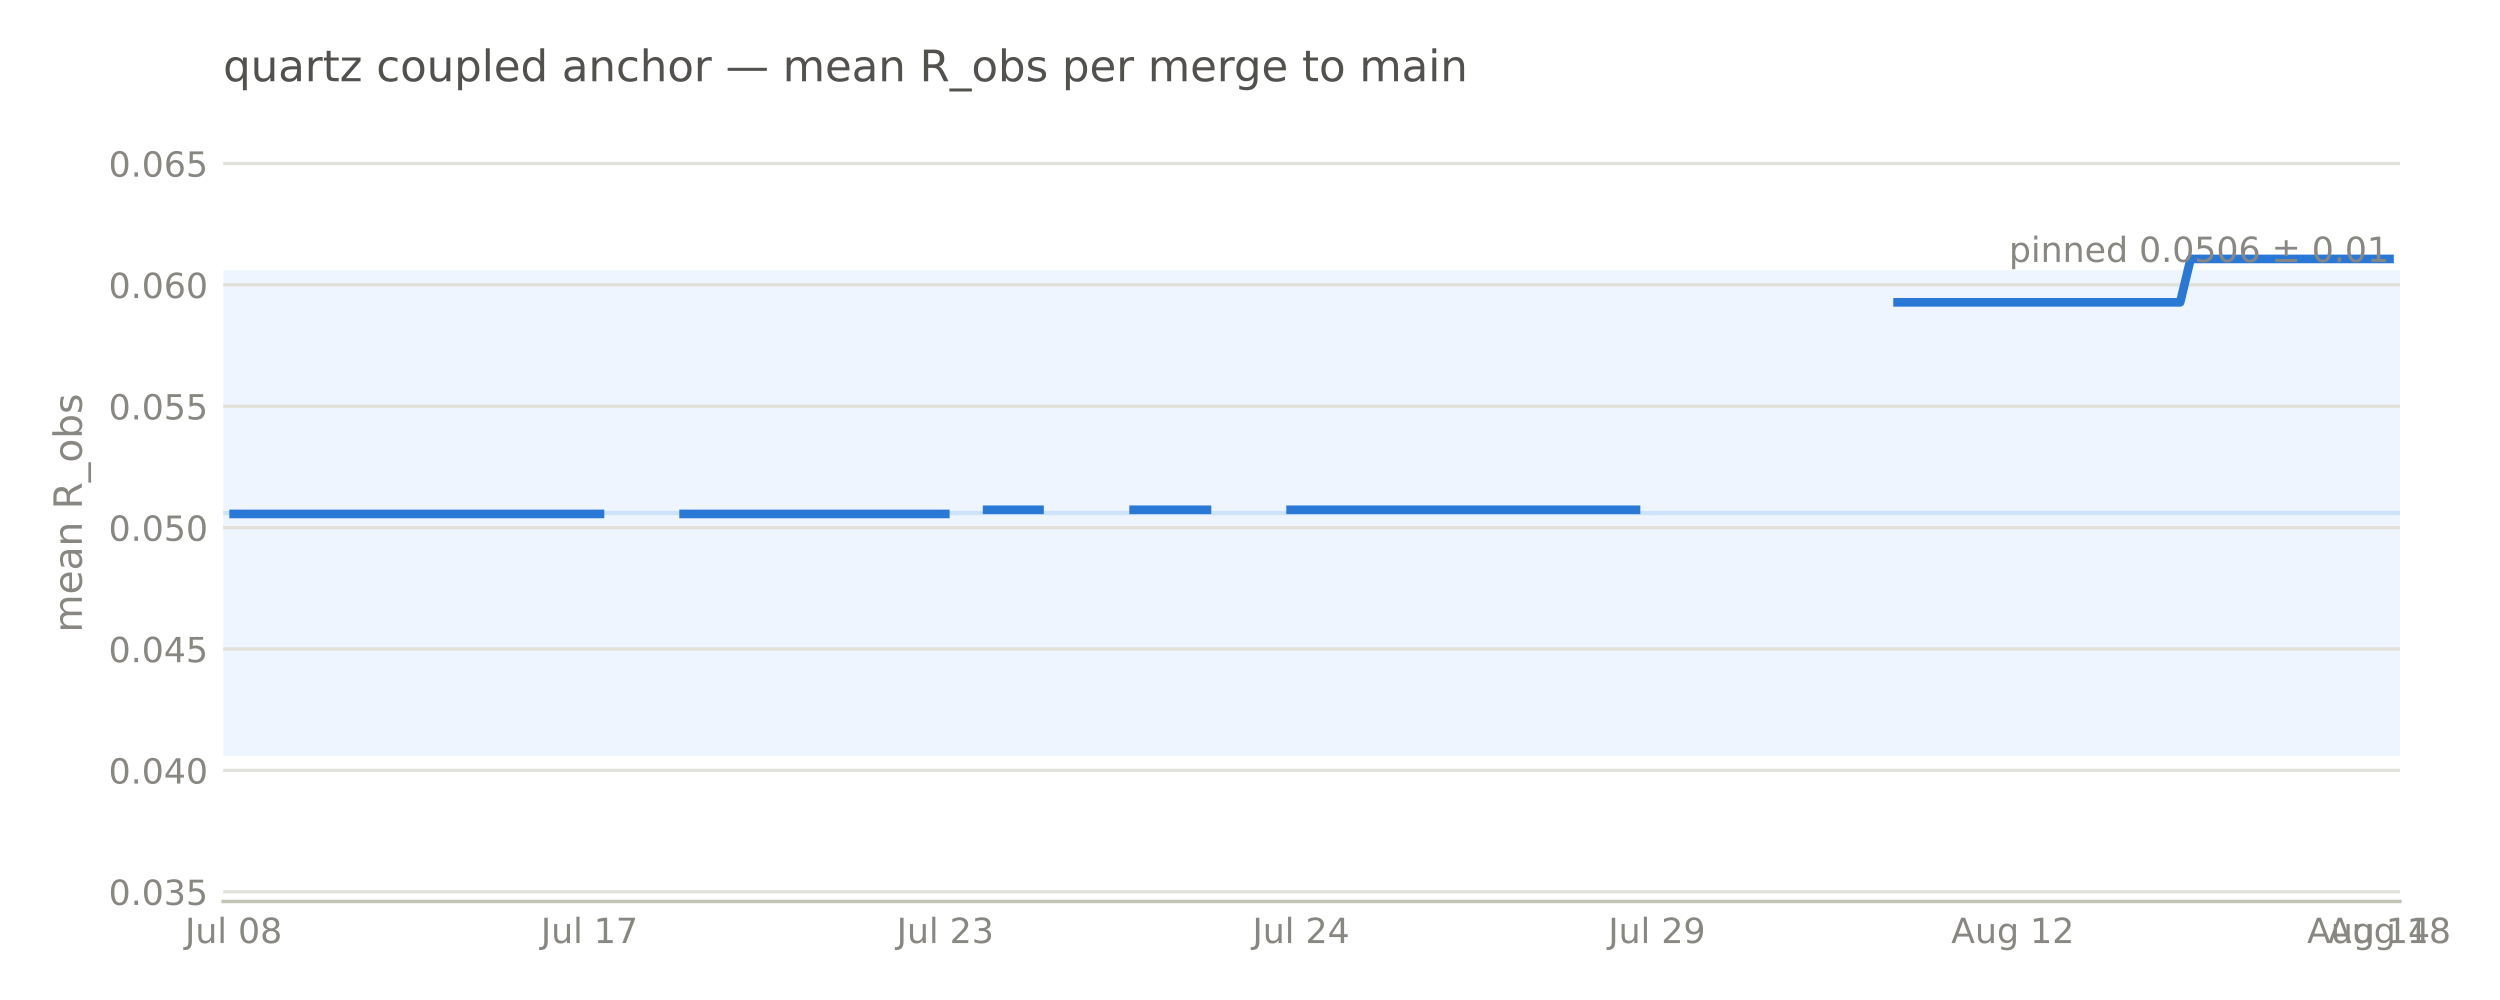
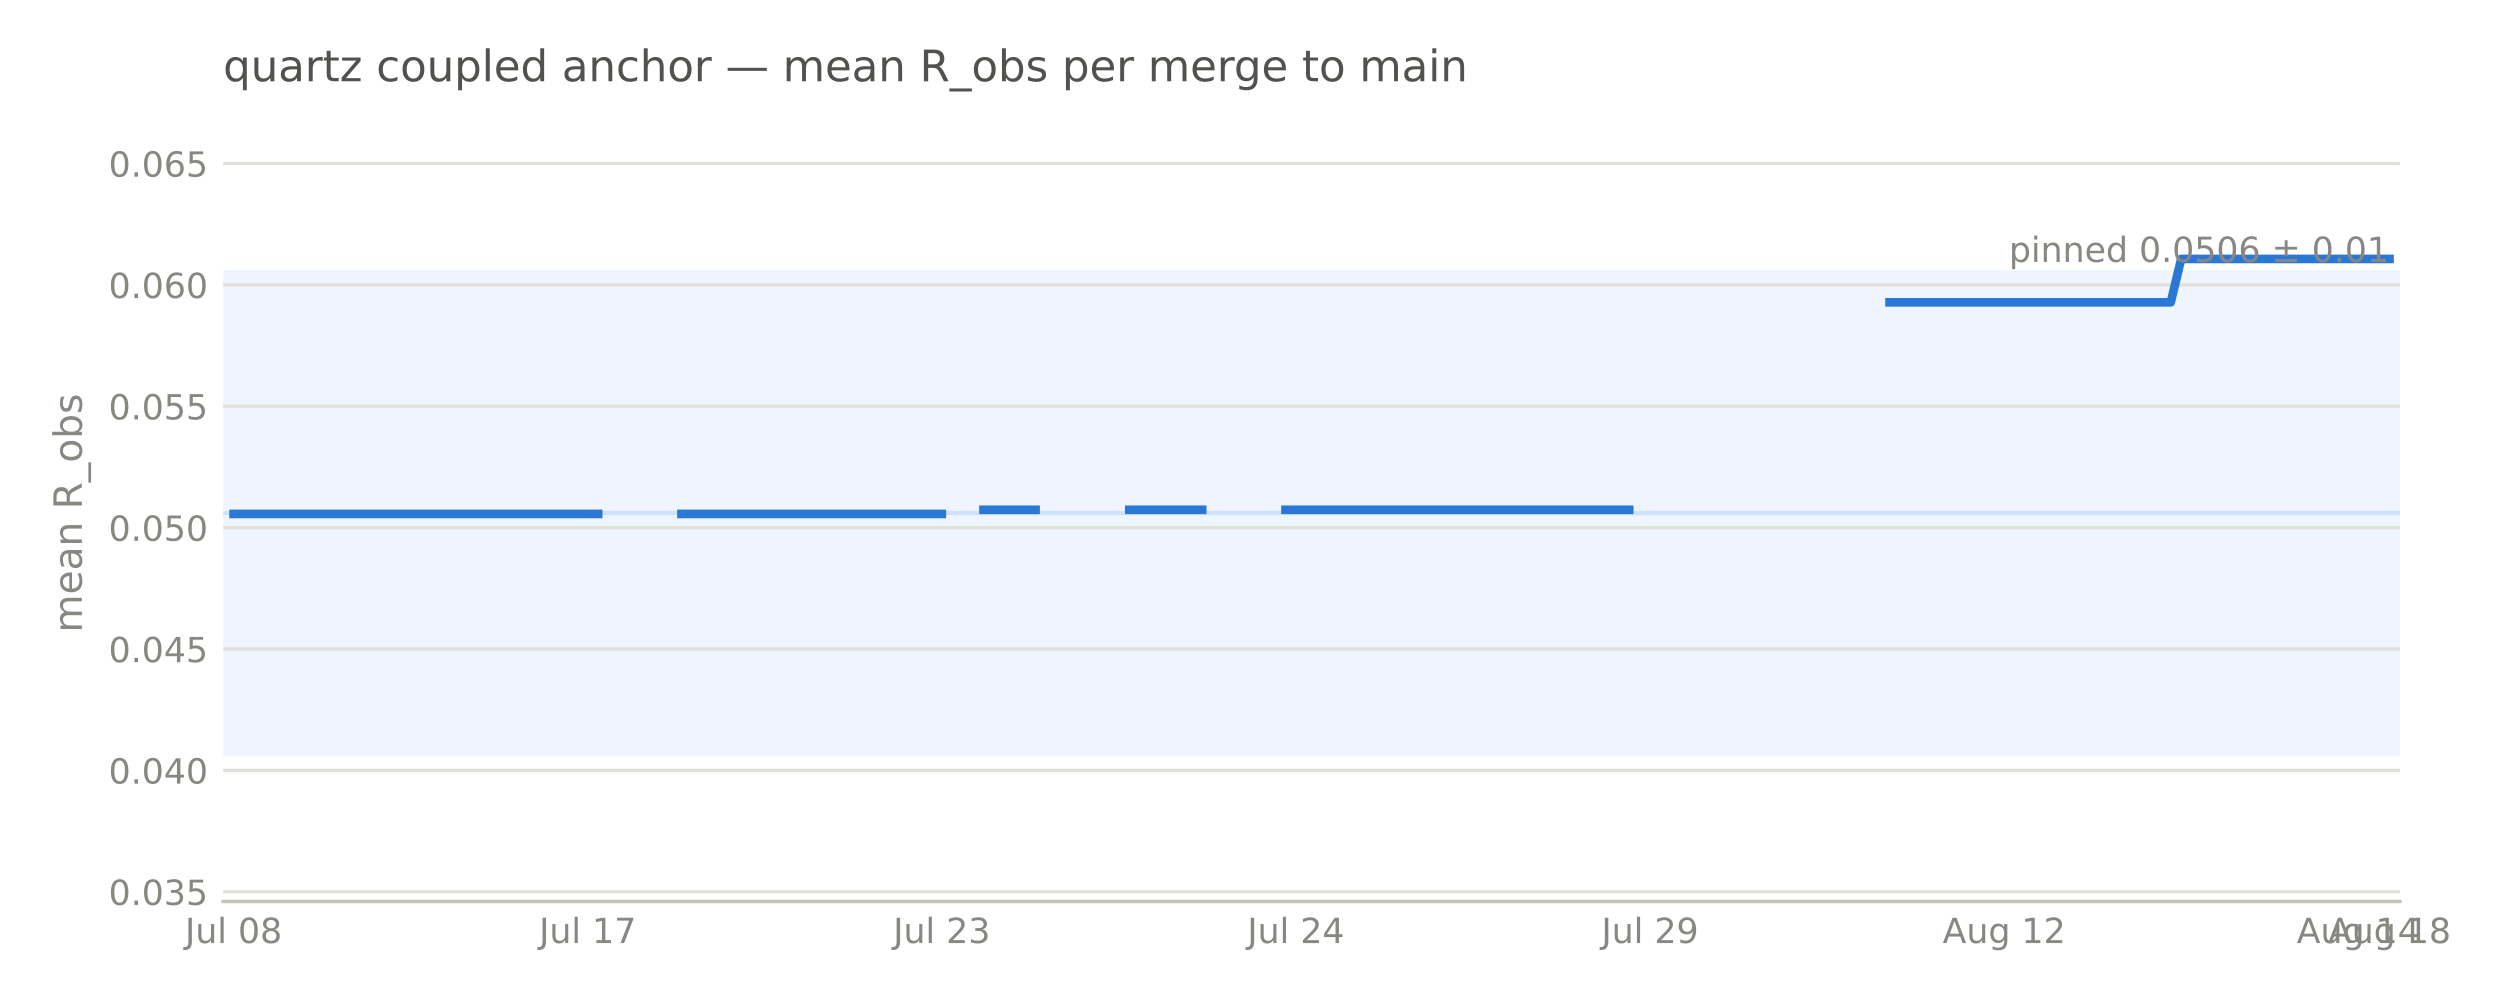
<svg xmlns="http://www.w3.org/2000/svg" width="576pt" height="230.4pt" viewBox="0 0 576 230.4" version="1.1">
  <defs>
    <style type="text/css">*{stroke-linejoin: round; stroke-linecap: butt}</style>
  </defs>
  <g id="figure_1">
    <g id="patch_1">
      <path d="M 0 230.4  L 576 230.4  L 576 0  L 0 0  L 0 230.4  z " style="fill: none; opacity: 0" />
    </g>
    <g id="axes_1">
      <g id="patch_2">
-         <path d="M 51.422 207.698  L 552.946 207.698  L 552.946 28.72  L 51.422 28.72  L 51.422 207.698  z " style="fill: none" />
+         <path d="M 51.422 207.698  L 552.936 207.698  L 552.936 28.72  L 51.422 28.72  L 51.422 207.698  z " style="fill: none" />
      </g>
      <g id="patch_3">
-         <path d="M 51.422 174.14  L 552.946 174.14  L 552.946 62.278  L 51.422 62.278  z " clip-path="url(#pd964a9ae36)" style="fill: #cde2fb; opacity: 0.35" />
+         <path d="M 51.422 174.14  L 552.936 174.14  L 552.936 62.278  L 51.422 62.278  z " clip-path="url(#p06c9de5e59)" style="fill: #cde2fb; opacity: 0.35" />
      </g>
      <g id="matplotlib.axis_1">
        <g id="xtick_1">
          <g id="line2d_1" />
          <g id="text_1">
-             <text style="font-size: 8px; font-family: 'DejaVu Sans', 'Bitstream Vera Sans', 'Computer Modern Sans Serif', 'Lucida Grande', 'Verdana', 'Geneva', 'Lucid', 'Arial', 'Helvetica', 'Avant Garde', sans-serif; text-anchor: middle; fill: #898781" x="53.833" y="217.277" transform="rotate(-0 53.83328 217.2769)">Jul 08</text>
+             <text style="font-size: 8px; font-family: 'DejaVu Sans', 'Bitstream Vera Sans', 'Computer Modern Sans Serif', 'Lucida Grande', 'Verdana', 'Geneva', 'Lucid', 'Arial', 'Helvetica', 'Avant Garde', sans-serif; text-anchor: middle; fill: #898781" x="53.822" y="217.277" transform="rotate(-0 53.8217 217.2769)">Jul 08</text>
          </g>
        </g>
        <g id="xtick_2">
          <g id="line2d_2" />
          <g id="text_2">
-             <text style="font-size: 8px; font-family: 'DejaVu Sans', 'Bitstream Vera Sans', 'Computer Modern Sans Serif', 'Lucida Grande', 'Verdana', 'Geneva', 'Lucid', 'Arial', 'Helvetica', 'Avant Garde', sans-serif; text-anchor: middle; fill: #898781" x="135.813" y="217.277" transform="rotate(-0 135.8132 217.2769)">Jul 17</text>
+             <text style="font-size: 8px; font-family: 'DejaVu Sans', 'Bitstream Vera Sans', 'Computer Modern Sans Serif', 'Lucida Grande', 'Verdana', 'Geneva', 'Lucid', 'Arial', 'Helvetica', 'Avant Garde', sans-serif; text-anchor: middle; fill: #898781" x="135.408" y="217.277" transform="rotate(-0 135.4077 217.2769)">Jul 17</text>
          </g>
        </g>
        <g id="xtick_3">
          <g id="line2d_3" />
          <g id="text_3">
-             <text style="font-size: 8px; font-family: 'DejaVu Sans', 'Bitstream Vera Sans', 'Computer Modern Sans Serif', 'Lucida Grande', 'Verdana', 'Geneva', 'Lucid', 'Arial', 'Helvetica', 'Avant Garde', sans-serif; text-anchor: middle; fill: #898781" x="217.793" y="217.277" transform="rotate(-0 217.7931 217.2769)">Jul 23</text>
+             <text style="font-size: 8px; font-family: 'DejaVu Sans', 'Bitstream Vera Sans', 'Computer Modern Sans Serif', 'Lucida Grande', 'Verdana', 'Geneva', 'Lucid', 'Arial', 'Helvetica', 'Avant Garde', sans-serif; text-anchor: middle; fill: #898781" x="216.994" y="217.277" transform="rotate(-0 216.9936 217.2769)">Jul 23</text>
          </g>
        </g>
        <g id="xtick_4">
          <g id="line2d_4" />
          <g id="text_4">
-             <text style="font-size: 8px; font-family: 'DejaVu Sans', 'Bitstream Vera Sans', 'Computer Modern Sans Serif', 'Lucida Grande', 'Verdana', 'Geneva', 'Lucid', 'Arial', 'Helvetica', 'Avant Garde', sans-serif; text-anchor: middle; fill: #898781" x="299.773" y="217.277" transform="rotate(-0 299.773 217.2769)">Jul 24</text>
+             <text style="font-size: 8px; font-family: 'DejaVu Sans', 'Bitstream Vera Sans', 'Computer Modern Sans Serif', 'Lucida Grande', 'Verdana', 'Geneva', 'Lucid', 'Arial', 'Helvetica', 'Avant Garde', sans-serif; text-anchor: middle; fill: #898781" x="298.58" y="217.277" transform="rotate(-0 298.5796 217.2769)">Jul 24</text>
          </g>
        </g>
        <g id="xtick_5">
          <g id="line2d_5" />
          <g id="text_5">
-             <text style="font-size: 8px; font-family: 'DejaVu Sans', 'Bitstream Vera Sans', 'Computer Modern Sans Serif', 'Lucida Grande', 'Verdana', 'Geneva', 'Lucid', 'Arial', 'Helvetica', 'Avant Garde', sans-serif; text-anchor: middle; fill: #898781" x="381.753" y="217.277" transform="rotate(-0 381.7529 217.2769)">Jul 29</text>
+             <text style="font-size: 8px; font-family: 'DejaVu Sans', 'Bitstream Vera Sans', 'Computer Modern Sans Serif', 'Lucida Grande', 'Verdana', 'Geneva', 'Lucid', 'Arial', 'Helvetica', 'Avant Garde', sans-serif; text-anchor: middle; fill: #898781" x="380.166" y="217.277" transform="rotate(-0 380.1656 217.2769)">Jul 29</text>
          </g>
        </g>
        <g id="xtick_6">
          <g id="line2d_6" />
          <g id="text_6">
-             <text style="font-size: 8px; font-family: 'DejaVu Sans', 'Bitstream Vera Sans', 'Computer Modern Sans Serif', 'Lucida Grande', 'Verdana', 'Geneva', 'Lucid', 'Arial', 'Helvetica', 'Avant Garde', sans-serif; text-anchor: middle; fill: #898781" x="463.733" y="217.276" transform="rotate(-0 463.7327 217.2763)">Aug 12</text>
+             <text style="font-size: 8px; font-family: 'DejaVu Sans', 'Bitstream Vera Sans', 'Computer Modern Sans Serif', 'Lucida Grande', 'Verdana', 'Geneva', 'Lucid', 'Arial', 'Helvetica', 'Avant Garde', sans-serif; text-anchor: middle; fill: #898781" x="461.752" y="217.276" transform="rotate(-0 461.7516 217.2763)">Aug 12</text>
          </g>
        </g>
        <g id="xtick_7">
          <g id="line2d_7" />
          <g id="text_7">
-             <text style="font-size: 8px; font-family: 'DejaVu Sans', 'Bitstream Vera Sans', 'Computer Modern Sans Serif', 'Lucida Grande', 'Verdana', 'Geneva', 'Lucid', 'Arial', 'Helvetica', 'Avant Garde', sans-serif; text-anchor: middle; fill: #898781" x="545.713" y="217.276" transform="rotate(-0 545.7126 217.2763)">Aug 14</text>
+             <text style="font-size: 8px; font-family: 'DejaVu Sans', 'Bitstream Vera Sans', 'Computer Modern Sans Serif', 'Lucida Grande', 'Verdana', 'Geneva', 'Lucid', 'Arial', 'Helvetica', 'Avant Garde', sans-serif; text-anchor: middle; fill: #898781" x="543.338" y="217.276" transform="rotate(-0 543.3375 217.2763)">Aug 14</text>
          </g>
        </g>
        <g id="xtick_8">
          <g id="line2d_8" />
          <g id="text_8">
-             <text style="font-size: 8px; font-family: 'DejaVu Sans', 'Bitstream Vera Sans', 'Computer Modern Sans Serif', 'Lucida Grande', 'Verdana', 'Geneva', 'Lucid', 'Arial', 'Helvetica', 'Avant Garde', sans-serif; text-anchor: middle; fill: #898781" x="550.535" y="217.276" transform="rotate(-0 550.535 217.2763)">Aug 18</text>
+             <text style="font-size: 8px; font-family: 'DejaVu Sans', 'Bitstream Vera Sans', 'Computer Modern Sans Serif', 'Lucida Grande', 'Verdana', 'Geneva', 'Lucid', 'Arial', 'Helvetica', 'Avant Garde', sans-serif; text-anchor: middle; fill: #898781" x="550.536" y="217.276" transform="rotate(-0 550.5363 217.2763)">Aug 18</text>
          </g>
        </g>
      </g>
      <g id="matplotlib.axis_2">
        <g id="ytick_1">
          <g id="line2d_9">
-             <path d="M 51.422 205.461  L 552.946 205.461  " clip-path="url(#pd964a9ae36)" style="fill: none; stroke: #e1e0d9; stroke-width: 0.75; stroke-linecap: square" />
+             <path d="M 51.422 205.461  L 552.936 205.461  " clip-path="url(#p06c9de5e59)" style="fill: none; stroke: #e1e0d9; stroke-width: 0.75; stroke-linecap: square" />
          </g>
          <g id="line2d_10" />
          <g id="text_9">
            <text style="font-size: 8px; font-family: 'DejaVu Sans', 'Bitstream Vera Sans', 'Computer Modern Sans Serif', 'Lucida Grande', 'Verdana', 'Geneva', 'Lucid', 'Arial', 'Helvetica', 'Avant Garde', sans-serif; text-anchor: end; fill: #898781" x="47.922" y="208.5" transform="rotate(-0 47.92211 208.5)">0.035</text>
          </g>
        </g>
        <g id="ytick_2">
          <g id="line2d_11">
-             <path d="M 51.422 177.496  L 552.946 177.496  " clip-path="url(#pd964a9ae36)" style="fill: none; stroke: #e1e0d9; stroke-width: 0.75; stroke-linecap: square" />
+             <path d="M 51.422 177.496  L 552.936 177.496  " clip-path="url(#p06c9de5e59)" style="fill: none; stroke: #e1e0d9; stroke-width: 0.75; stroke-linecap: square" />
          </g>
          <g id="line2d_12" />
          <g id="text_10">
            <text style="font-size: 8px; font-family: 'DejaVu Sans', 'Bitstream Vera Sans', 'Computer Modern Sans Serif', 'Lucida Grande', 'Verdana', 'Geneva', 'Lucid', 'Arial', 'Helvetica', 'Avant Garde', sans-serif; text-anchor: end; fill: #898781" x="47.922" y="180.535" transform="rotate(-0 47.92211 180.5346)">0.040</text>
          </g>
        </g>
        <g id="ytick_3">
          <g id="line2d_13">
-             <path d="M 51.422 149.53  L 552.946 149.53  " clip-path="url(#pd964a9ae36)" style="fill: none; stroke: #e1e0d9; stroke-width: 0.75; stroke-linecap: square" />
+             <path d="M 51.422 149.53  L 552.936 149.53  " clip-path="url(#p06c9de5e59)" style="fill: none; stroke: #e1e0d9; stroke-width: 0.75; stroke-linecap: square" />
          </g>
          <g id="line2d_14" />
          <g id="text_11">
            <text style="font-size: 8px; font-family: 'DejaVu Sans', 'Bitstream Vera Sans', 'Computer Modern Sans Serif', 'Lucida Grande', 'Verdana', 'Geneva', 'Lucid', 'Arial', 'Helvetica', 'Avant Garde', sans-serif; text-anchor: end; fill: #898781" x="47.922" y="152.569" transform="rotate(-0 47.92211 152.5693)">0.045</text>
          </g>
        </g>
        <g id="ytick_4">
          <g id="line2d_15">
-             <path d="M 51.422 121.565  L 552.946 121.565  " clip-path="url(#pd964a9ae36)" style="fill: none; stroke: #e1e0d9; stroke-width: 0.75; stroke-linecap: square" />
+             <path d="M 51.422 121.565  L 552.936 121.565  " clip-path="url(#p06c9de5e59)" style="fill: none; stroke: #e1e0d9; stroke-width: 0.75; stroke-linecap: square" />
          </g>
          <g id="line2d_16" />
          <g id="text_12">
            <text style="font-size: 8px; font-family: 'DejaVu Sans', 'Bitstream Vera Sans', 'Computer Modern Sans Serif', 'Lucida Grande', 'Verdana', 'Geneva', 'Lucid', 'Arial', 'Helvetica', 'Avant Garde', sans-serif; text-anchor: end; fill: #898781" x="47.922" y="124.604" transform="rotate(-0 47.92211 124.604)">0.050</text>
          </g>
        </g>
        <g id="ytick_5">
          <g id="line2d_17">
-             <path d="M 51.422 93.6  L 552.946 93.6  " clip-path="url(#pd964a9ae36)" style="fill: none; stroke: #e1e0d9; stroke-width: 0.75; stroke-linecap: square" />
+             <path d="M 51.422 93.6  L 552.936 93.6  " clip-path="url(#p06c9de5e59)" style="fill: none; stroke: #e1e0d9; stroke-width: 0.75; stroke-linecap: square" />
          </g>
          <g id="line2d_18" />
          <g id="text_13">
            <text style="font-size: 8px; font-family: 'DejaVu Sans', 'Bitstream Vera Sans', 'Computer Modern Sans Serif', 'Lucida Grande', 'Verdana', 'Geneva', 'Lucid', 'Arial', 'Helvetica', 'Avant Garde', sans-serif; text-anchor: end; fill: #898781" x="47.922" y="96.639" transform="rotate(-0 47.92211 96.63863)">0.055</text>
          </g>
        </g>
        <g id="ytick_6">
          <g id="line2d_19">
-             <path d="M 51.422 65.634  L 552.946 65.634  " clip-path="url(#pd964a9ae36)" style="fill: none; stroke: #e1e0d9; stroke-width: 0.75; stroke-linecap: square" />
+             <path d="M 51.422 65.634  L 552.936 65.634  " clip-path="url(#p06c9de5e59)" style="fill: none; stroke: #e1e0d9; stroke-width: 0.75; stroke-linecap: square" />
          </g>
          <g id="line2d_20" />
          <g id="text_14">
            <text style="font-size: 8px; font-family: 'DejaVu Sans', 'Bitstream Vera Sans', 'Computer Modern Sans Serif', 'Lucida Grande', 'Verdana', 'Geneva', 'Lucid', 'Arial', 'Helvetica', 'Avant Garde', sans-serif; text-anchor: end; fill: #898781" x="47.922" y="68.673" transform="rotate(-0 47.92211 68.6733)">0.060</text>
          </g>
        </g>
        <g id="ytick_7">
          <g id="line2d_21">
-             <path d="M 51.422 37.669  L 552.946 37.669  " clip-path="url(#pd964a9ae36)" style="fill: none; stroke: #e1e0d9; stroke-width: 0.75; stroke-linecap: square" />
+             <path d="M 51.422 37.669  L 552.936 37.669  " clip-path="url(#p06c9de5e59)" style="fill: none; stroke: #e1e0d9; stroke-width: 0.75; stroke-linecap: square" />
          </g>
          <g id="line2d_22" />
          <g id="text_15">
            <text style="font-size: 8px; font-family: 'DejaVu Sans', 'Bitstream Vera Sans', 'Computer Modern Sans Serif', 'Lucida Grande', 'Verdana', 'Geneva', 'Lucid', 'Arial', 'Helvetica', 'Avant Garde', sans-serif; text-anchor: end; fill: #898781" x="47.922" y="40.708" transform="rotate(-0 47.92211 40.70797)">0.065</text>
          </g>
        </g>
        <g id="text_16">
          <text style="font-size: 9px; font-family: 'DejaVu Sans', 'Bitstream Vera Sans', 'Computer Modern Sans Serif', 'Lucida Grande', 'Verdana', 'Geneva', 'Lucid', 'Arial', 'Helvetica', 'Avant Garde', sans-serif; text-anchor: middle; fill: #898781" x="18.858" y="118.209" transform="rotate(-90 18.8575 118.2091)">mean R_obs</text>
        </g>
      </g>
      <g id="line2d_23">
-         <path d="M 51.422 118.209  L 552.946 118.209  " clip-path="url(#pd964a9ae36)" style="fill: none; stroke: #cde2fb; stroke-linecap: square" />
+         <path d="M 51.422 118.209  L 552.936 118.209  " clip-path="url(#p06c9de5e59)" style="fill: none; stroke: #cde2fb; stroke-linecap: square" />
      </g>
      <g id="patch_4">
-         <path d="M 51.422 207.698  L 552.946 207.698  " style="fill: none; stroke: #c3c2b7; stroke-width: 0.8; stroke-linejoin: miter; stroke-linecap: square" />
+         <path d="M 51.422 207.698  L 552.936 207.698  " style="fill: none; stroke: #c3c2b7; stroke-width: 0.8; stroke-linejoin: miter; stroke-linecap: square" />
      </g>
      <g id="line2d_24">
-         <path d="M 53.833 118.409  L 138.224 118.409  M 157.514 118.409  L 217.793 118.409  M 227.438 117.455  L 239.494 117.455  M 261.194 117.455  L 278.072 117.455  M 297.362 117.455  L 376.931 117.455  M 437.21 69.652  L 502.312 69.652  L 504.723 59.661  L 550.535 59.661  L 550.535 59.661  " clip-path="url(#pd964a9ae36)" style="fill: none; stroke: #2a78d6; stroke-width: 2; stroke-linecap: square" />
+         <path d="M 53.822 118.409  L 137.807 118.409  M 157.004 118.409  L 216.994 118.409  M 226.592 117.455  L 238.59 117.455  M 260.186 117.455  L 276.983 117.455  M 296.18 117.455  L 375.366 117.455  M 435.356 69.652  L 500.145 69.652  L 502.545 59.661  L 550.536 59.661  L 550.536 59.661  " clip-path="url(#p06c9de5e59)" style="fill: none; stroke: #2a78d6; stroke-width: 2; stroke-linecap: square" />
      </g>
      <g id="text_17">
-         <text style="font-size: 8px; font-family: 'DejaVu Sans', 'Bitstream Vera Sans', 'Computer Modern Sans Serif', 'Lucida Grande', 'Verdana', 'Geneva', 'Lucid', 'Arial', 'Helvetica', 'Avant Garde', sans-serif; text-anchor: end; fill: #898781" x="550.439" y="60.357" transform="rotate(-0 550.4385 60.35652)">pinned 0.0506 ± 0.01</text>
+         <text style="font-size: 8px; font-family: 'DejaVu Sans', 'Bitstream Vera Sans', 'Computer Modern Sans Serif', 'Lucida Grande', 'Verdana', 'Geneva', 'Lucid', 'Arial', 'Helvetica', 'Avant Garde', sans-serif; text-anchor: end; fill: #898781" x="550.428" y="60.357" transform="rotate(-0 550.4283 60.35652)">pinned 0.0506 ± 0.01</text>
      </g>
      <g id="text_18">
        <text style="font-size: 10px; font-family: 'DejaVu Sans', 'Bitstream Vera Sans', 'Computer Modern Sans Serif', 'Lucida Grande', 'Verdana', 'Geneva', 'Lucid', 'Arial', 'Helvetica', 'Avant Garde', sans-serif; text-anchor: start; fill: #52514e" x="51.422" y="18.72" transform="rotate(-0 51.42211 18.72)">quartz coupled anchor — mean R_obs per merge to main</text>
      </g>
    </g>
  </g>
  <defs>
-     <clipPath id="pd964a9ae36">
-       <rect x="51.422" y="28.72" width="501.524" height="178.978" />
+     <clipPath id="p06c9de5e59">
+       <rect x="51.422" y="28.72" width="501.514" height="178.978" />
    </clipPath>
  </defs>
</svg>
